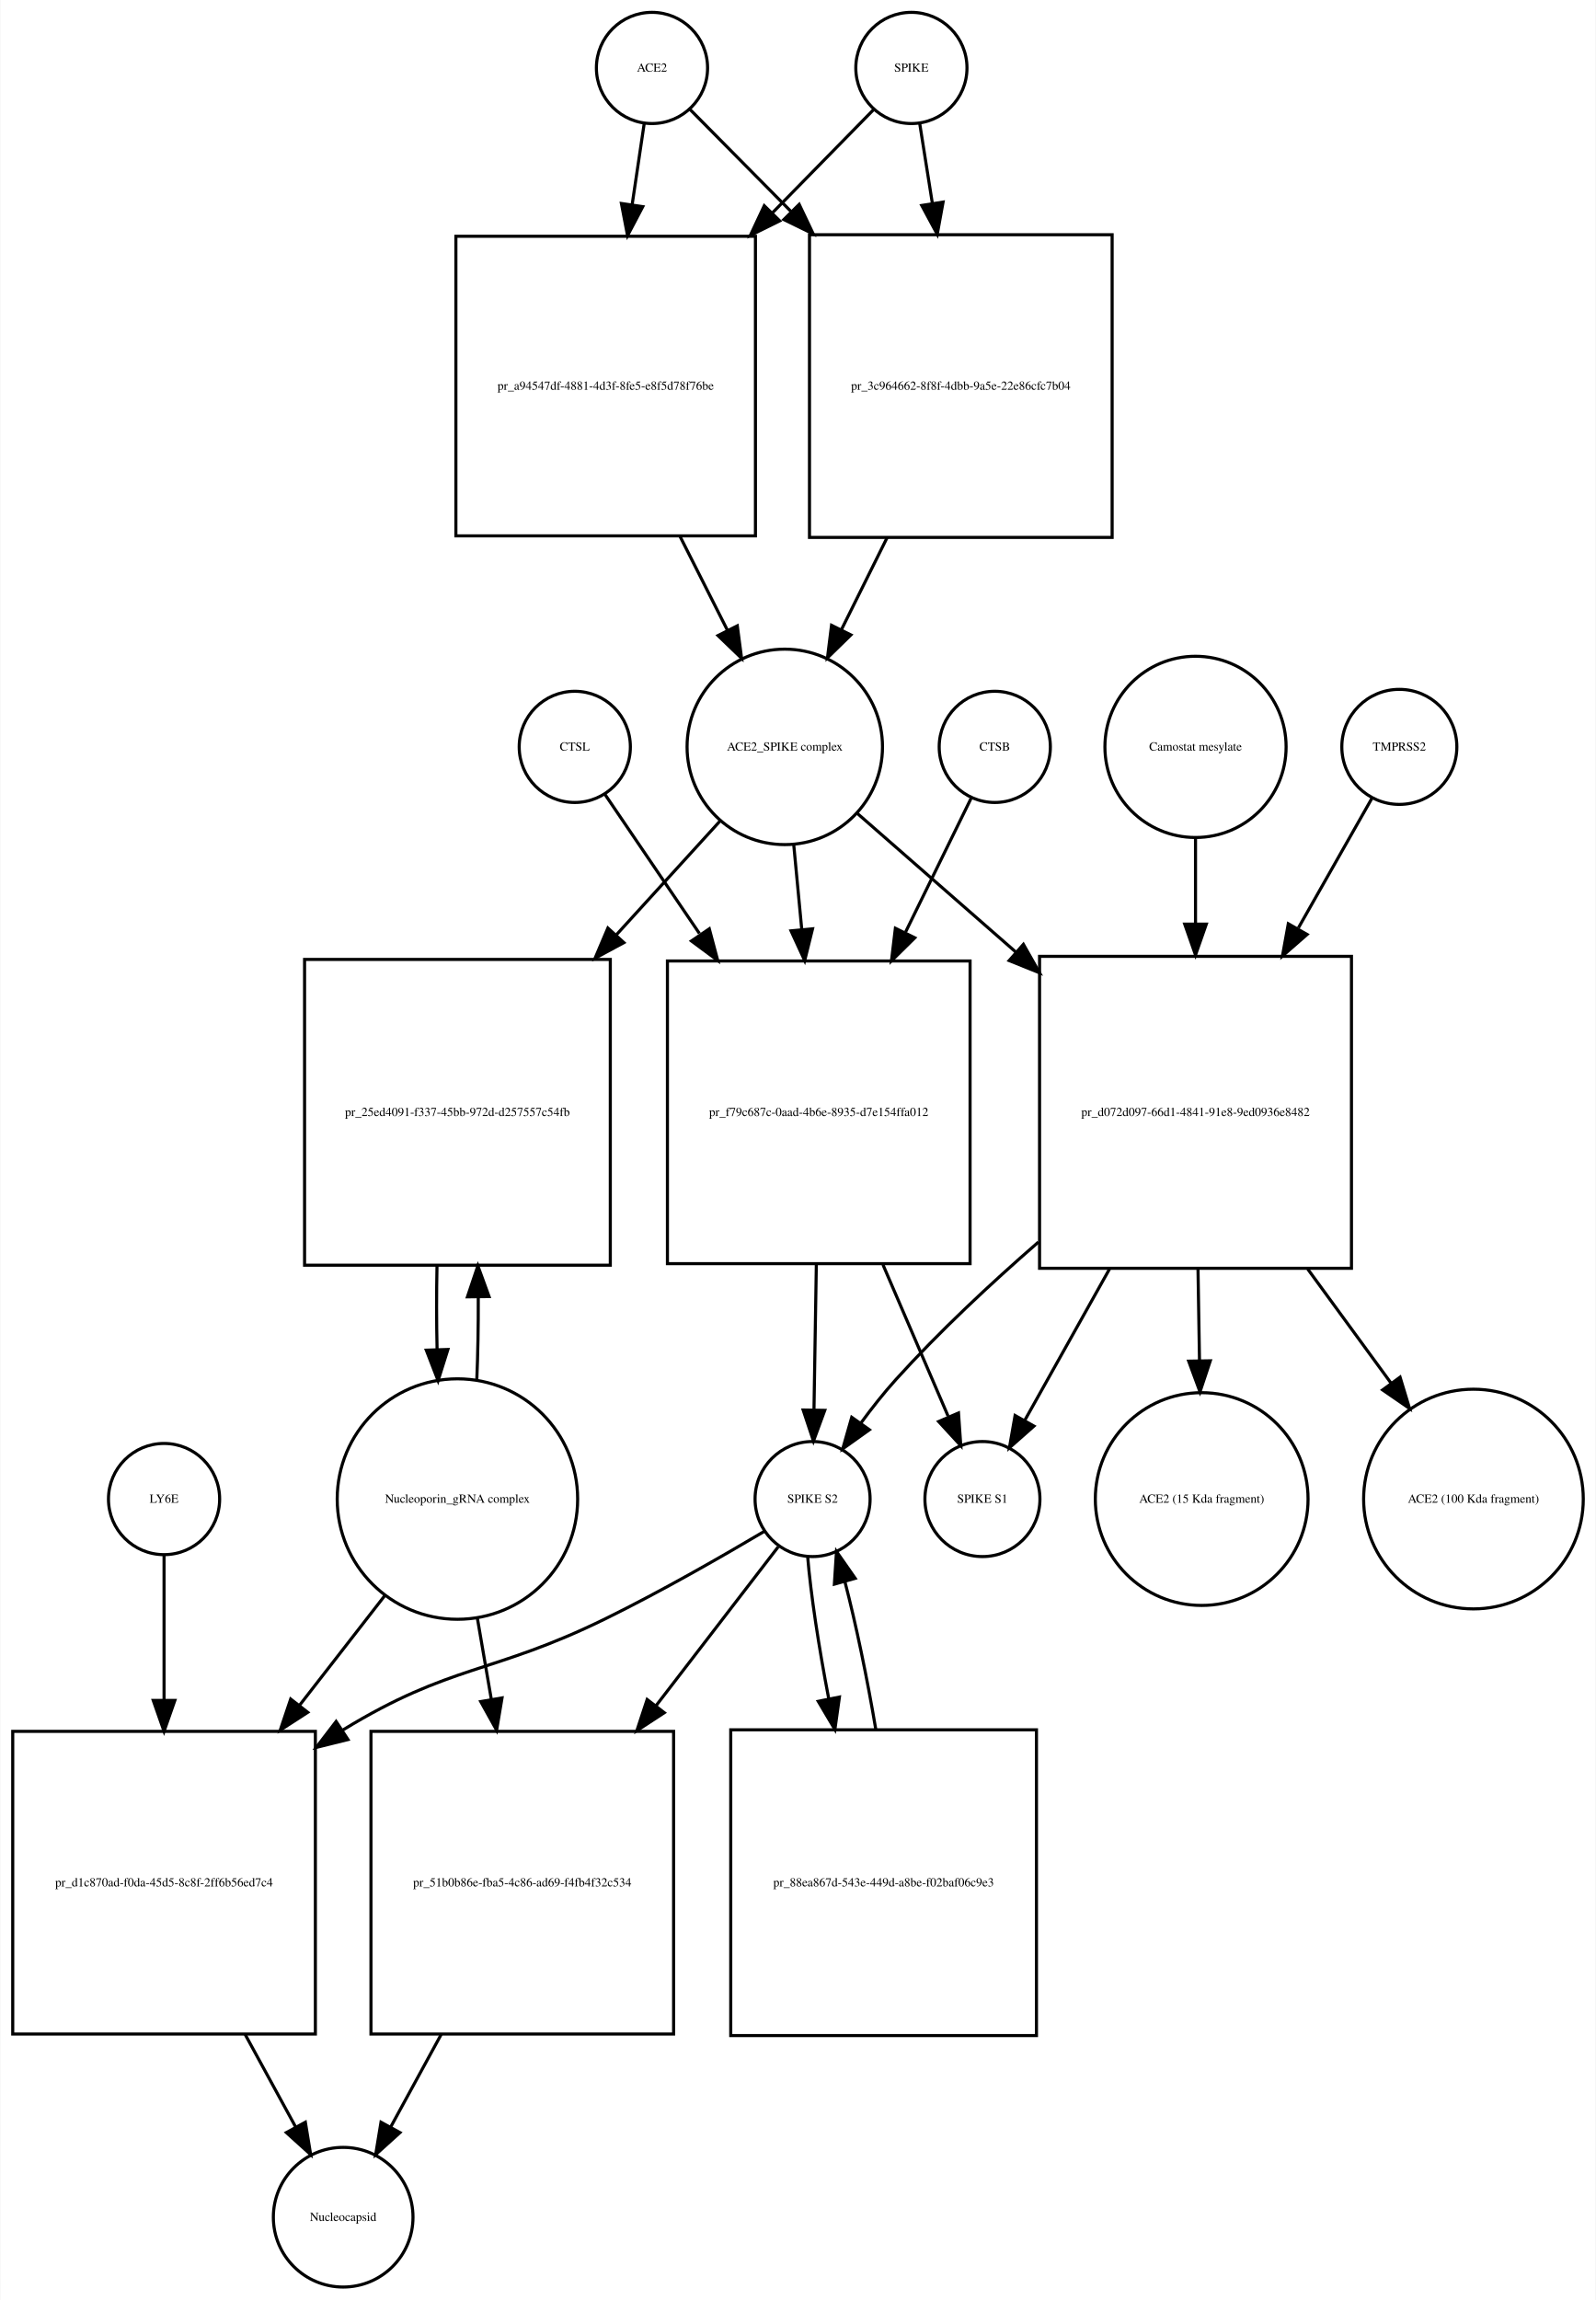
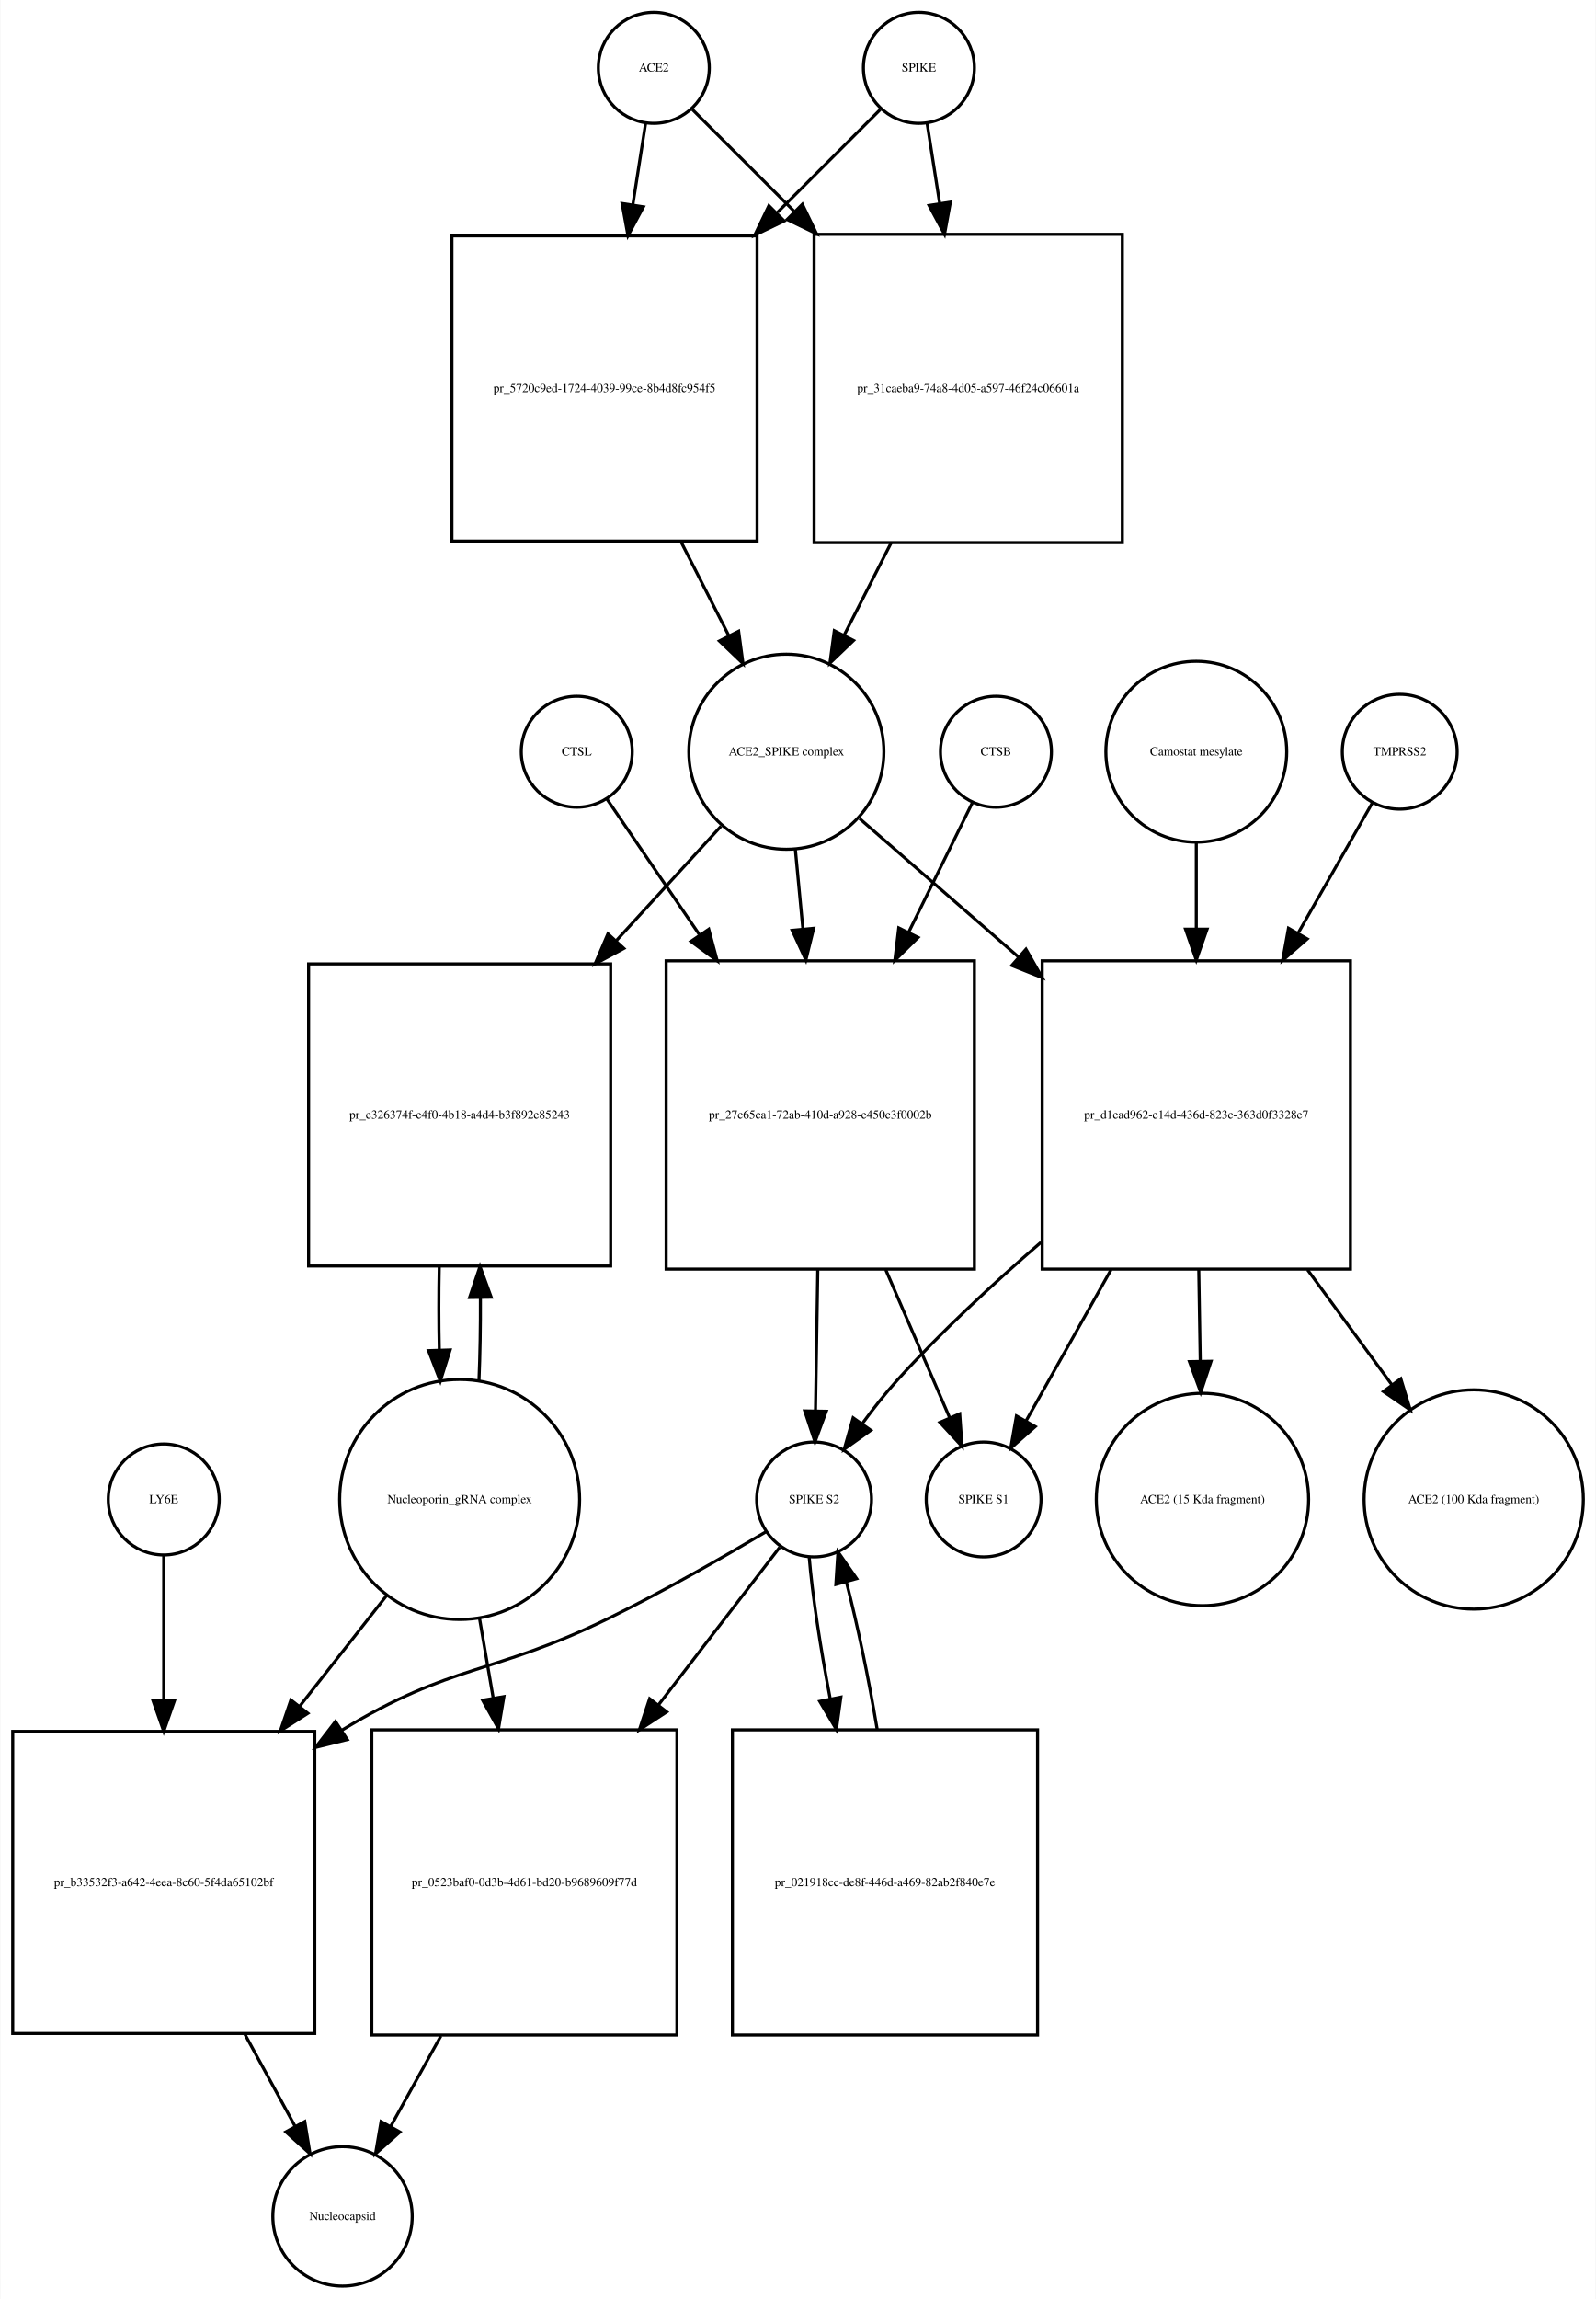
- <svg xmlns="http://www.w3.org/2000/svg" width="517pt" height="745pt" viewBox="0.00 0.00 516.53 744.68">
-   <g id="graph0" class="graph" transform="scale(1 1) rotate(0) translate(4 740.676)">
-     <polygon fill="white" stroke="none" points="-4,4 -4,-740.676 512.532,-740.676 512.532,4 -4,4" />
+ <svg xmlns="http://www.w3.org/2000/svg" width="518pt" height="746pt" viewBox="0.00 0.00 517.53 745.68">
+   <g id="graph0" class="graph" transform="scale(1 1) rotate(0) translate(4 741.676)">
+     <polygon fill="white" stroke="none" points="-4,4 -4,-741.676 513.532,-741.676 513.532,4 -4,4" />
    <g id="node1" class="node">
-       <ellipse fill="none" stroke="black" cx="207" cy="-718.676" rx="18" ry="18" />
-       <text text-anchor="middle" x="207" y="-717.476" font-family="Times,serif" font-size="4.00">ACE2</text>
+       <ellipse fill="none" stroke="black" cx="208" cy="-719.676" rx="18" ry="18" />
+       <text text-anchor="middle" x="208" y="-718.476" font-family="Times,serif" font-size="4.00">ACE2</text>
    </g>
    <g id="node2" class="node">
-       <polygon fill="none" stroke="black" points="240.5,-664.176 143.5,-664.176 143.5,-567.176 240.5,-567.176 240.5,-664.176" />
-       <text text-anchor="middle" x="192" y="-614.476" font-family="Times,serif" font-size="4.00">pr_a94547df-4881-4d3f-8fe5-e8f5d78f76be</text>
+       <polygon fill="none" stroke="black" points="241.5,-665.176 142.5,-665.176 142.5,-566.176 241.5,-566.176 241.5,-665.176" />
+       <text text-anchor="middle" x="192" y="-614.476" font-family="Times,serif" font-size="4.00">pr_5720c9ed-1724-4039-99ce-8b4d8fc954f5</text>
    </g>
    <g id="edge1" class="edge">
-       <path fill="none" stroke="black" d="M204.455,-700.543C203.351,-693.108 201.988,-683.926 200.572,-674.394" />
-       <polygon fill="black" stroke="black" points="204.018,-673.769 199.086,-664.392 197.094,-674.798 204.018,-673.769" />
+       <path fill="none" stroke="black" d="M205.358,-701.833C204.185,-694.358 202.729,-685.071 201.212,-675.404" />
+       <polygon fill="black" stroke="black" points="204.627,-674.59 199.62,-665.254 197.712,-675.675 204.627,-674.59" />
    </g>
    <g id="node17" class="node">
-       <polygon fill="none" stroke="black" points="356,-664.676 258,-664.676 258,-566.676 356,-566.676 356,-664.676" />
-       <text text-anchor="middle" x="307" y="-614.476" font-family="Times,serif" font-size="4.00">pr_3c964662-8f8f-4dbb-9a5e-22e86cfc7b04</text>
+       <polygon fill="none" stroke="black" points="360,-665.676 260,-665.676 260,-565.676 360,-565.676 360,-665.676" />
+       <text text-anchor="middle" x="310" y="-614.476" font-family="Times,serif" font-size="4.00">pr_31caeba9-74a8-4d05-a597-46f24c06601a</text>
    </g>
    <g id="edge2" class="edge">
-       <path fill="none" stroke="black" d="M219.262,-705.292C227.72,-696.749 239.622,-684.728 251.938,-672.288" />
-       <polygon fill="black" stroke="black" points="254.666,-674.508 259.215,-664.939 249.692,-669.583 254.666,-674.508" />
+       <path fill="none" stroke="black" d="M220.507,-706.169C229.045,-697.631 241.025,-685.651 253.449,-673.227" />
+       <polygon fill="black" stroke="black" points="256.196,-675.43 260.793,-665.884 251.247,-670.48 256.196,-675.43" />
    </g>
    <g id="node3" class="node">
-       <ellipse fill="none" stroke="black" cx="250" cy="-498.856" rx="31.641" ry="31.641" />
-       <text text-anchor="middle" x="250" y="-497.656" font-family="Times,serif" font-size="4.00">ACE2_SPIKE complex</text>
+       <ellipse fill="none" stroke="black" cx="251" cy="-497.856" rx="31.641" ry="31.641" />
+       <text text-anchor="middle" x="251" y="-496.656" font-family="Times,serif" font-size="4.00">ACE2_SPIKE complex</text>
    </g>
    <g id="edge3" class="edge">
-       <path fill="none" stroke="black" d="M216.093,-566.98C221.235,-556.801 226.589,-546.202 231.482,-536.515" />
-       <polygon fill="black" stroke="black" points="234.626,-538.053 236.011,-527.549 228.378,-534.897 234.626,-538.053" />
+       <path fill="none" stroke="black" d="M216.85,-565.894C222.053,-555.681 227.454,-545.079 232.383,-535.403" />
+       <polygon fill="black" stroke="black" points="235.522,-536.951 236.942,-526.452 229.285,-533.774 235.522,-536.951" />
    </g>
    <g id="node6" class="node">
-       <polygon fill="none" stroke="black" points="193.5,-430.037 94.5,-430.037 94.5,-331.037 193.5,-331.037 193.5,-430.037" />
-       <text text-anchor="middle" x="144" y="-379.337" font-family="Times,serif" font-size="4.00">pr_25ed4091-f337-45bb-972d-d257557c54fb</text>
+       <polygon fill="none" stroke="black" points="194,-429.037 96,-429.037 96,-331.037 194,-331.037 194,-429.037" />
+       <text text-anchor="middle" x="145" y="-378.837" font-family="Times,serif" font-size="4.00">pr_e326374f-e4f0-4b18-a4d4-b3f892e85243</text>
    </g>
    <g id="edge4" class="edge">
-       <path fill="none" stroke="black" d="M229.058,-474.875C219.374,-464.249 207.403,-451.112 195.531,-438.084" />
-       <polygon fill="black" stroke="black" points="197.892,-435.479 188.57,-430.445 192.718,-440.194 197.892,-435.479" />
+       <path fill="none" stroke="black" d="M229.804,-473.697C220.006,-462.991 207.907,-449.771 195.947,-436.704" />
+       <polygon fill="black" stroke="black" points="198.274,-434.062 188.94,-429.048 193.11,-438.788 198.274,-434.062" />
    </g>
    <g id="node7" class="node">
-       <polygon fill="none" stroke="black" points="310,-429.537 212,-429.537 212,-331.537 310,-331.537 310,-429.537" />
-       <text text-anchor="middle" x="261" y="-379.337" font-family="Times,serif" font-size="4.00">pr_f79c687c-0aad-4b6e-8935-d7e154ffa012</text>
+       <polygon fill="none" stroke="black" points="312,-430.037 212,-430.037 212,-330.037 312,-330.037 312,-430.037" />
+       <text text-anchor="middle" x="262" y="-378.837" font-family="Times,serif" font-size="4.00">pr_27c65ca1-72ab-410d-a928-e450c3f0002b</text>
    </g>
    <g id="edge5" class="edge">
-       <path fill="none" stroke="black" d="M252.919,-466.99C253.714,-458.588 254.601,-449.202 255.489,-439.812" />
-       <polygon fill="black" stroke="black" points="258.991,-439.953 256.448,-429.668 252.022,-439.294 258.991,-439.953" />
+       <path fill="none" stroke="black" d="M253.919,-466.123C254.677,-458.138 255.52,-449.261 256.368,-440.339" />
+       <polygon fill="black" stroke="black" points="259.861,-440.58 257.322,-430.294 252.892,-439.918 259.861,-440.58" />
    </g>
    <g id="node12" class="node">
-       <polygon fill="none" stroke="black" points="433.5,-431.037 332.5,-431.037 332.5,-330.037 433.5,-330.037 433.5,-431.037" />
-       <text text-anchor="middle" x="383" y="-379.337" font-family="Times,serif" font-size="4.00">pr_d072d097-66d1-4841-91e8-9ed0936e8482</text>
+       <polygon fill="none" stroke="black" points="434,-430.037 334,-430.037 334,-330.037 434,-330.037 434,-430.037" />
+       <text text-anchor="middle" x="384" y="-378.837" font-family="Times,serif" font-size="4.00">pr_d1ead962-e14d-436d-823c-363d0f3328e7</text>
    </g>
    <g id="edge6" class="edge">
-       <path fill="none" stroke="black" d="M273.472,-477.328C287.762,-464.831 306.698,-448.27 324.8,-432.438" />
-       <polygon fill="black" stroke="black" points="327.268,-434.929 332.491,-425.711 322.659,-429.66 327.268,-434.929" />
+       <path fill="none" stroke="black" d="M274.778,-476.15C289.161,-463.625 308.168,-447.073 326.289,-431.293" />
+       <polygon fill="black" stroke="black" points="328.742,-433.798 333.985,-424.591 324.145,-428.519 328.742,-433.798" />
    </g>
    <g id="node4" class="node">
-       <ellipse fill="none" stroke="black" cx="291" cy="-718.676" rx="18" ry="18" />
-       <text text-anchor="middle" x="291" y="-717.476" font-family="Times,serif" font-size="4.00">SPIKE</text>
+       <ellipse fill="none" stroke="black" cx="294" cy="-719.676" rx="18" ry="18" />
+       <text text-anchor="middle" x="294" y="-718.476" font-family="Times,serif" font-size="4.00">SPIKE</text>
    </g>
    <g id="edge7" class="edge">
-       <path fill="none" stroke="black" d="M278.861,-705.292C270.401,-696.661 258.461,-684.48 246.134,-671.904" />
-       <polygon fill="black" stroke="black" points="248.354,-669.169 238.855,-664.477 243.355,-674.069 248.354,-669.169" />
+       <path fill="none" stroke="black" d="M281.493,-706.169C272.866,-697.542 260.725,-685.402 248.163,-672.839" />
+       <polygon fill="black" stroke="black" points="250.287,-670.013 240.741,-665.417 245.337,-674.963 250.287,-670.013" />
    </g>
    <g id="edge8" class="edge">
-       <path fill="none" stroke="black" d="M293.714,-700.543C294.879,-693.191 296.314,-684.132 297.806,-674.715" />
-       <polygon fill="black" stroke="black" points="301.264,-675.253 299.372,-664.828 294.35,-674.157 301.264,-675.253" />
+       <path fill="none" stroke="black" d="M296.642,-701.833C297.801,-694.442 299.239,-685.279 300.737,-675.73" />
+       <polygon fill="black" stroke="black" points="304.218,-676.119 302.31,-665.697 297.303,-675.034 304.218,-676.119" />
    </g>
    <g id="node5" class="node">
-       <ellipse fill="none" stroke="black" cx="144" cy="-255.322" rx="38.929" ry="38.929" />
-       <text text-anchor="middle" x="144" y="-254.122" font-family="Times,serif" font-size="4.00">Nucleoporin_gRNA complex </text>
+       <ellipse fill="none" stroke="black" cx="145" cy="-255.322" rx="38.929" ry="38.929" />
+       <text text-anchor="middle" x="145" y="-254.122" font-family="Times,serif" font-size="4.00">Nucleoporin_gRNA complex </text>
    </g>
    <g id="edge9" class="edge">
-       <path fill="none" stroke="black" d="M150.261,-293.646C150.621,-302.155 150.783,-311.4 150.745,-320.566" />
-       <polygon fill="black" stroke="black" points="147.241,-320.796 150.617,-330.839 154.241,-320.884 147.241,-320.796" />
+       <path fill="none" stroke="black" d="M151.27,-293.708C151.628,-302.224 151.786,-311.471 151.743,-320.629" />
+       <polygon fill="black" stroke="black" points="148.24,-320.844 151.609,-330.889 155.239,-320.936 148.24,-320.844" />
    </g>
    <g id="node18" class="node">
      <polygon fill="none" stroke="black" points="98,-180.108 7.10543e-15,-180.108 7.10543e-15,-82.108 98,-82.108 98,-180.108" />
-       <text text-anchor="middle" x="49" y="-129.908" font-family="Times,serif" font-size="4.00">pr_d1c870ad-f0da-45d5-8c8f-2ff6b56ed7c4</text>
+       <text text-anchor="middle" x="49" y="-129.908" font-family="Times,serif" font-size="4.00">pr_b33532f3-a642-4eea-8c60-5f4da65102bf</text>
    </g>
    <g id="edge10" class="edge">
-       <path fill="none" stroke="black" d="M120.517,-224.112C112.133,-213.327 102.395,-200.8 92.855,-188.526" />
-       <polygon fill="black" stroke="black" points="95.53,-186.265 86.63,-180.518 90.004,-190.561 95.53,-186.265" />
+       <path fill="none" stroke="black" d="M121.516,-224.426C112.955,-213.527 102.973,-200.819 93.201,-188.379" />
+       <polygon fill="black" stroke="black" points="95.757,-185.967 86.828,-180.265 90.252,-190.291 95.757,-185.967" />
    </g>
    <g id="node22" class="node">
-       <polygon fill="none" stroke="black" points="214,-180.108 116,-180.108 116,-82.108 214,-82.108 214,-180.108" />
-       <text text-anchor="middle" x="165" y="-129.908" font-family="Times,serif" font-size="4.00">pr_51b0b86e-fba5-4c86-ad69-f4fb4f32c534</text>
+       <polygon fill="none" stroke="black" points="215.5,-180.608 116.5,-180.608 116.5,-81.608 215.5,-81.608 215.5,-180.608" />
+       <text text-anchor="middle" x="166" y="-129.908" font-family="Times,serif" font-size="4.00">pr_0523baf0-0d3b-4d61-bd20-b9689609f77d</text>
    </g>
    <g id="edge11" class="edge">
-       <path fill="none" stroke="black" d="M150.415,-216.99C151.852,-208.626 153.41,-199.557 154.955,-190.565" />
-       <polygon fill="black" stroke="black" points="158.443,-190.936 156.687,-180.487 151.544,-189.75 158.443,-190.936" />
+       <path fill="none" stroke="black" d="M151.415,-216.99C152.835,-208.728 154.372,-199.778 155.899,-190.894" />
+       <polygon fill="black" stroke="black" points="159.367,-191.38 157.611,-180.932 152.468,-190.195 159.367,-191.38" />
    </g>
    <g id="edge12" class="edge">
-       <path fill="none" stroke="black" d="M137.383,-330.839C137.197,-321.943 137.206,-312.671 137.41,-303.811" />
-       <polygon fill="black" stroke="black" points="140.914,-303.754 137.739,-293.646 133.917,-303.527 140.914,-303.754" />
+       <path fill="none" stroke="black" d="M138.391,-330.889C138.199,-322.009 138.203,-312.741 138.404,-303.879" />
+       <polygon fill="black" stroke="black" points="141.908,-303.816 138.73,-293.708 134.911,-303.591 141.908,-303.816" />
    </g>
    <g id="node8" class="node">
-       <ellipse fill="none" stroke="black" cx="259" cy="-255.322" rx="18.623" ry="18.623" />
-       <text text-anchor="middle" x="259" y="-254.122" font-family="Times,serif" font-size="4.00">SPIKE S2</text>
+       <ellipse fill="none" stroke="black" cx="260" cy="-255.322" rx="18.623" ry="18.623" />
+       <text text-anchor="middle" x="260" y="-254.122" font-family="Times,serif" font-size="4.00">SPIKE S2</text>
    </g>
    <g id="edge13" class="edge">
-       <path fill="none" stroke="black" d="M260.215,-331.193C259.958,-315.34 259.681,-298.256 259.456,-284.416" />
-       <polygon fill="black" stroke="black" points="262.95,-284.04 259.289,-274.098 255.951,-284.154 262.95,-284.04" />
+       <path fill="none" stroke="black" d="M261.198,-329.831C260.944,-314.257 260.673,-297.595 260.452,-284.079" />
+       <polygon fill="black" stroke="black" points="263.951,-283.936 260.288,-273.994 256.952,-284.05 263.951,-283.936" />
    </g>
    <g id="node11" class="node">
-       <ellipse fill="none" stroke="black" cx="314" cy="-255.322" rx="18.623" ry="18.623" />
-       <text text-anchor="middle" x="314" y="-254.122" font-family="Times,serif" font-size="4.00">SPIKE S1</text>
+       <ellipse fill="none" stroke="black" cx="315" cy="-255.322" rx="18.623" ry="18.623" />
+       <text text-anchor="middle" x="315" y="-254.122" font-family="Times,serif" font-size="4.00">SPIKE S1</text>
    </g>
    <g id="edge14" class="edge">
-       <path fill="none" stroke="black" d="M281.795,-331.193C288.982,-314.483 296.758,-296.407 302.868,-282.203" />
-       <polygon fill="black" stroke="black" points="306.254,-283.188 306.99,-272.619 299.824,-280.422 306.254,-283.188" />
+       <path fill="none" stroke="black" d="M283.252,-329.831C290.343,-313.412 297.957,-295.784 303.95,-281.907" />
+       <polygon fill="black" stroke="black" points="307.245,-283.105 307.997,-272.537 300.819,-280.329 307.245,-283.105" />
    </g>
    <g id="edge15" class="edge">
-       <path fill="none" stroke="black" d="M243.562,-244.979C230.15,-237.02 210.09,-225.496 192,-216.608 155.178,-198.518 142.007,-202.001 107,-180.608 106.909,-180.553 106.818,-180.497 106.727,-180.441" />
-       <polygon fill="black" stroke="black" points="108.557,-177.456 98.275,-174.9 104.719,-183.31 108.557,-177.456" />
+       <path fill="none" stroke="black" d="M244.571,-244.96C231.165,-236.989 211.109,-225.458 193,-216.608 155.772,-198.415 142.402,-202.14 107,-180.608 106.909,-180.553 106.818,-180.497 106.727,-180.442" />
+       <polygon fill="black" stroke="black" points="108.552,-177.454 98.266,-174.915 104.724,-183.314 108.552,-177.454" />
    </g>
    <g id="node21" class="node">
-       <polygon fill="none" stroke="black" points="331.5,-180.608 232.5,-180.608 232.5,-81.608 331.5,-81.608 331.5,-180.608" />
-       <text text-anchor="middle" x="282" y="-129.908" font-family="Times,serif" font-size="4.00">pr_88ea867d-543e-449d-a8be-f02baf06c9e3</text>
+       <polygon fill="none" stroke="black" points="332.5,-180.608 233.5,-180.608 233.5,-81.608 332.5,-81.608 332.5,-180.608" />
+       <text text-anchor="middle" x="283" y="-129.908" font-family="Times,serif" font-size="4.00">pr_021918cc-de8f-446d-a469-82ab2f840e7e</text>
    </g>
    <g id="edge16" class="edge">
-       <path fill="none" stroke="black" d="M257.395,-236.812C258.399,-224.564 261.007,-207.439 264.251,-190.582" />
-       <polygon fill="black" stroke="black" points="267.693,-191.219 266.227,-180.726 260.83,-189.843 267.693,-191.219" />
+       <path fill="none" stroke="black" d="M258.395,-236.812C259.399,-224.564 262.007,-207.439 265.251,-190.582" />
+       <polygon fill="black" stroke="black" points="268.693,-191.219 267.227,-180.726 261.83,-189.843 268.693,-191.219" />
    </g>
    <g id="edge17" class="edge">
-       <path fill="none" stroke="black" d="M247.848,-239.823C237.976,-226.988 222.908,-207.397 208.317,-188.427" />
-       <polygon fill="black" stroke="black" points="210.98,-186.149 202.109,-180.356 205.432,-190.416 210.98,-186.149" />
+       <path fill="none" stroke="black" d="M248.848,-239.823C239.018,-227.043 224.038,-207.566 209.505,-188.672" />
+       <polygon fill="black" stroke="black" points="212.192,-186.424 203.321,-180.631 206.644,-190.692 212.192,-186.424" />
    </g>
    <g id="node9" class="node">
-       <ellipse fill="none" stroke="black" cx="318" cy="-498.856" rx="18" ry="18" />
-       <text text-anchor="middle" x="318" y="-497.656" font-family="Times,serif" font-size="4.00">CTSB</text>
+       <ellipse fill="none" stroke="black" cx="319" cy="-497.856" rx="18" ry="18" />
+       <text text-anchor="middle" x="319" y="-496.656" font-family="Times,serif" font-size="4.00">CTSB</text>
    </g>
    <g id="edge18" class="edge">
-       <path fill="none" stroke="black" d="M310.313,-482.169C304.775,-470.868 296.932,-454.863 289.127,-438.935" />
-       <polygon fill="black" stroke="black" points="292.096,-437.041 284.553,-429.601 285.811,-440.121 292.096,-437.041" />
+       <path fill="none" stroke="black" d="M311.313,-481.236C305.902,-470.242 298.291,-454.777 290.664,-439.279" />
+       <polygon fill="black" stroke="black" points="293.744,-437.612 286.188,-430.185 287.463,-440.703 293.744,-437.612" />
    </g>
    <g id="node10" class="node">
-       <ellipse fill="none" stroke="black" cx="182" cy="-498.856" rx="18" ry="18" />
-       <text text-anchor="middle" x="182" y="-497.656" font-family="Times,serif" font-size="4.00">CTSL</text>
+       <ellipse fill="none" stroke="black" cx="183" cy="-497.856" rx="18" ry="18" />
+       <text text-anchor="middle" x="183" y="-496.656" font-family="Times,serif" font-size="4.00">CTSL</text>
    </g>
    <g id="edge19" class="edge">
-       <path fill="none" stroke="black" d="M191.687,-483.593C199.476,-472.125 210.963,-455.212 222.355,-438.438" />
-       <polygon fill="black" stroke="black" points="225.56,-439.948 228.283,-429.709 219.769,-436.015 225.56,-439.948" />
+       <path fill="none" stroke="black" d="M192.687,-482.655C200.336,-471.441 211.55,-455 222.739,-438.596" />
+       <polygon fill="black" stroke="black" points="225.825,-440.283 228.568,-430.05 220.042,-436.339 225.825,-440.283" />
    </g>
    <g id="edge20" class="edge">
-       <path fill="none" stroke="black" d="M332.127,-338.528C316.626,-325.045 299.997,-309.526 286,-294.037 282.086,-289.705 278.223,-284.802 274.697,-279.999" />
-       <polygon fill="black" stroke="black" points="277.399,-277.758 268.774,-271.605 271.68,-281.794 277.399,-277.758" />
+       <path fill="none" stroke="black" d="M333.611,-338.737C317.967,-325.235 301.134,-309.632 287,-294.037 283.079,-289.711 279.214,-284.81 275.687,-280.008" />
+       <polygon fill="black" stroke="black" points="278.39,-277.767 269.765,-271.614 272.67,-281.802 278.39,-277.767" />
    </g>
    <g id="edge21" class="edge">
-       <path fill="none" stroke="black" d="M355.134,-329.776C345.713,-312.953 335.607,-294.906 327.769,-280.91" />
-       <polygon fill="black" stroke="black" points="330.681,-278.947 322.742,-271.933 324.574,-282.368 330.681,-278.947" />
+       <path fill="none" stroke="black" d="M356.333,-329.831C346.889,-313.036 336.734,-294.976 328.853,-280.96" />
+       <polygon fill="black" stroke="black" points="331.749,-278.969 323.797,-271.968 325.647,-282.4 331.749,-278.969" />
    </g>
    <g id="node15" class="node">
-       <ellipse fill="none" stroke="black" cx="385" cy="-255.322" rx="34.443" ry="34.443" />
-       <text text-anchor="middle" x="385" y="-254.122" font-family="Times,serif" font-size="4.00">ACE2 (15 Kda fragment)</text>
+       <ellipse fill="none" stroke="black" cx="386" cy="-255.322" rx="34.443" ry="34.443" />
+       <text text-anchor="middle" x="386" y="-254.122" font-family="Times,serif" font-size="4.00">ACE2 (15 Kda fragment)</text>
    </g>
    <g id="edge22" class="edge">
-       <path fill="none" stroke="black" d="M383.808,-329.776C383.967,-319.966 384.133,-309.74 384.289,-300.143" />
-       <polygon fill="black" stroke="black" points="387.79,-300.082 384.453,-290.027 380.791,-299.969 387.79,-300.082" />
+       <path fill="none" stroke="black" d="M384.802,-329.831C384.962,-320.038 385.128,-309.814 385.285,-300.212" />
+       <polygon fill="black" stroke="black" points="388.786,-300.144 385.45,-290.088 381.787,-300.03 388.786,-300.144" />
    </g>
    <g id="node16" class="node">
-       <ellipse fill="none" stroke="black" cx="473" cy="-255.322" rx="35.564" ry="35.564" />
-       <text text-anchor="middle" x="473" y="-254.122" font-family="Times,serif" font-size="4.00">ACE2 (100 Kda fragment)</text>
+       <ellipse fill="none" stroke="black" cx="474" cy="-255.322" rx="35.564" ry="35.564" />
+       <text text-anchor="middle" x="474" y="-254.122" font-family="Times,serif" font-size="4.00">ACE2 (100 Kda fragment)</text>
    </g>
    <g id="edge23" class="edge">
-       <path fill="none" stroke="black" d="M419.347,-329.776C428.376,-317.414 437.888,-304.392 446.355,-292.801" />
-       <polygon fill="black" stroke="black" points="449.24,-294.784 452.312,-284.645 443.588,-290.655 449.24,-294.784" />
+       <path fill="none" stroke="black" d="M420.088,-329.831C429.218,-317.383 438.857,-304.239 447.421,-292.563" />
+       <polygon fill="black" stroke="black" points="450.352,-294.484 453.444,-284.351 444.707,-290.344 450.352,-294.484" />
    </g>
    <g id="node13" class="node">
-       <ellipse fill="none" stroke="black" cx="449" cy="-498.856" rx="18.623" ry="18.623" />
-       <text text-anchor="middle" x="449" y="-497.656" font-family="Times,serif" font-size="4.00">TMPRSS2</text>
+       <ellipse fill="none" stroke="black" cx="450" cy="-497.856" rx="18.623" ry="18.623" />
+       <text text-anchor="middle" x="450" y="-496.656" font-family="Times,serif" font-size="4.00">TMPRSS2</text>
    </g>
    <g id="edge24" class="edge">
-       <path fill="none" stroke="black" d="M440.099,-482.169C433.863,-471.179 425.104,-455.741 416.314,-440.25" />
-       <polygon fill="black" stroke="black" points="419.134,-438.127 411.154,-431.157 413.045,-441.581 419.134,-438.127" />
+       <path fill="none" stroke="black" d="M441.099,-481.236C434.834,-470.242 426.021,-454.777 417.19,-439.279" />
+       <polygon fill="black" stroke="black" points="419.999,-437.14 412.007,-430.185 413.917,-440.606 419.999,-437.14" />
    </g>
    <g id="node14" class="node">
-       <ellipse fill="none" stroke="black" cx="383" cy="-498.856" rx="29.337" ry="29.337" />
-       <text text-anchor="middle" x="383" y="-497.656" font-family="Times,serif" font-size="4.00">Camostat mesylate</text>
+       <ellipse fill="none" stroke="black" cx="384" cy="-497.856" rx="29.337" ry="29.337" />
+       <text text-anchor="middle" x="384" y="-496.656" font-family="Times,serif" font-size="4.00">Camostat mesylate</text>
    </g>
    <g id="edge25" class="edge">
-       <path fill="none" stroke="black" d="M383,-469.401C383,-460.915 383,-451.276 383,-441.567" />
-       <polygon fill="black" stroke="black" points="386.5,-441.469 383,-431.469 379.5,-441.469 386.5,-441.469" />
+       <path fill="none" stroke="black" d="M384,-468.524C384,-459.975 384,-450.25 384,-440.467" />
+       <polygon fill="black" stroke="black" points="387.5,-440.299 384,-430.299 380.5,-440.299 387.5,-440.299" />
    </g>
    <g id="edge26" class="edge">
-       <path fill="none" stroke="black" d="M283.157,-566.648C278.215,-556.692 273.081,-546.35 268.371,-536.863" />
-       <polygon fill="black" stroke="black" points="271.407,-535.107 263.825,-527.706 265.137,-538.219 271.407,-535.107" />
+       <path fill="none" stroke="black" d="M284.979,-565.558C279.891,-555.57 274.621,-545.225 269.793,-535.749" />
+       <polygon fill="black" stroke="black" points="272.794,-533.929 265.137,-526.607 266.557,-537.107 272.794,-533.929" />
    </g>
    <g id="node19" class="node">
      <ellipse fill="none" stroke="black" cx="107" cy="-22.804" rx="22.61" ry="22.61" />
      <text text-anchor="middle" x="107" y="-21.604" font-family="Times,serif" font-size="4.00">Nucleocapsid</text>
    </g>
    <g id="edge27" class="edge">
      <path fill="none" stroke="black" d="M75.285,-81.933C80.846,-71.74 86.542,-61.3 91.544,-52.132" />
      <polygon fill="black" stroke="black" points="94.754,-53.556 96.471,-43.101 88.609,-50.203 94.754,-53.556" />
    </g>
    <g id="node20" class="node">
      <ellipse fill="none" stroke="black" cx="49" cy="-255.322" rx="18" ry="18" />
      <text text-anchor="middle" x="49" y="-254.122" font-family="Times,serif" font-size="4.00">LY6E</text>
    </g>
    <g id="edge28" class="edge">
      <path fill="none" stroke="black" d="M49,-237.071C49,-224.696 49,-207.248 49,-190.125" />
      <polygon fill="black" stroke="black" points="52.5,-190.121 49,-180.121 45.5,-190.121 52.5,-190.121" />
    </g>
    <g id="edge29" class="edge">
-       <path fill="none" stroke="black" d="M279.456,-180.833C276.718,-197.15 273.082,-214.697 269.475,-228.552" />
-       <polygon fill="black" stroke="black" points="266.059,-227.772 266.738,-238.345 272.801,-229.656 266.059,-227.772" />
+       <path fill="none" stroke="black" d="M280.456,-180.833C277.718,-197.15 274.082,-214.697 270.475,-228.552" />
+       <polygon fill="black" stroke="black" points="267.059,-227.772 267.738,-238.345 273.801,-229.656 267.059,-227.772" />
    </g>
    <g id="edge30" class="edge">
-       <path fill="none" stroke="black" d="M138.715,-81.933C133.154,-71.74 127.458,-61.3 122.456,-52.132" />
-       <polygon fill="black" stroke="black" points="125.391,-50.203 117.529,-43.101 119.246,-53.556 125.391,-50.203" />
+       <path fill="none" stroke="black" d="M138.918,-81.312C133.342,-71.266 127.65,-61.01 122.646,-51.995" />
+       <polygon fill="black" stroke="black" points="125.627,-50.154 117.714,-43.109 119.507,-53.551 125.627,-50.154" />
    </g>
  </g>
</svg>
